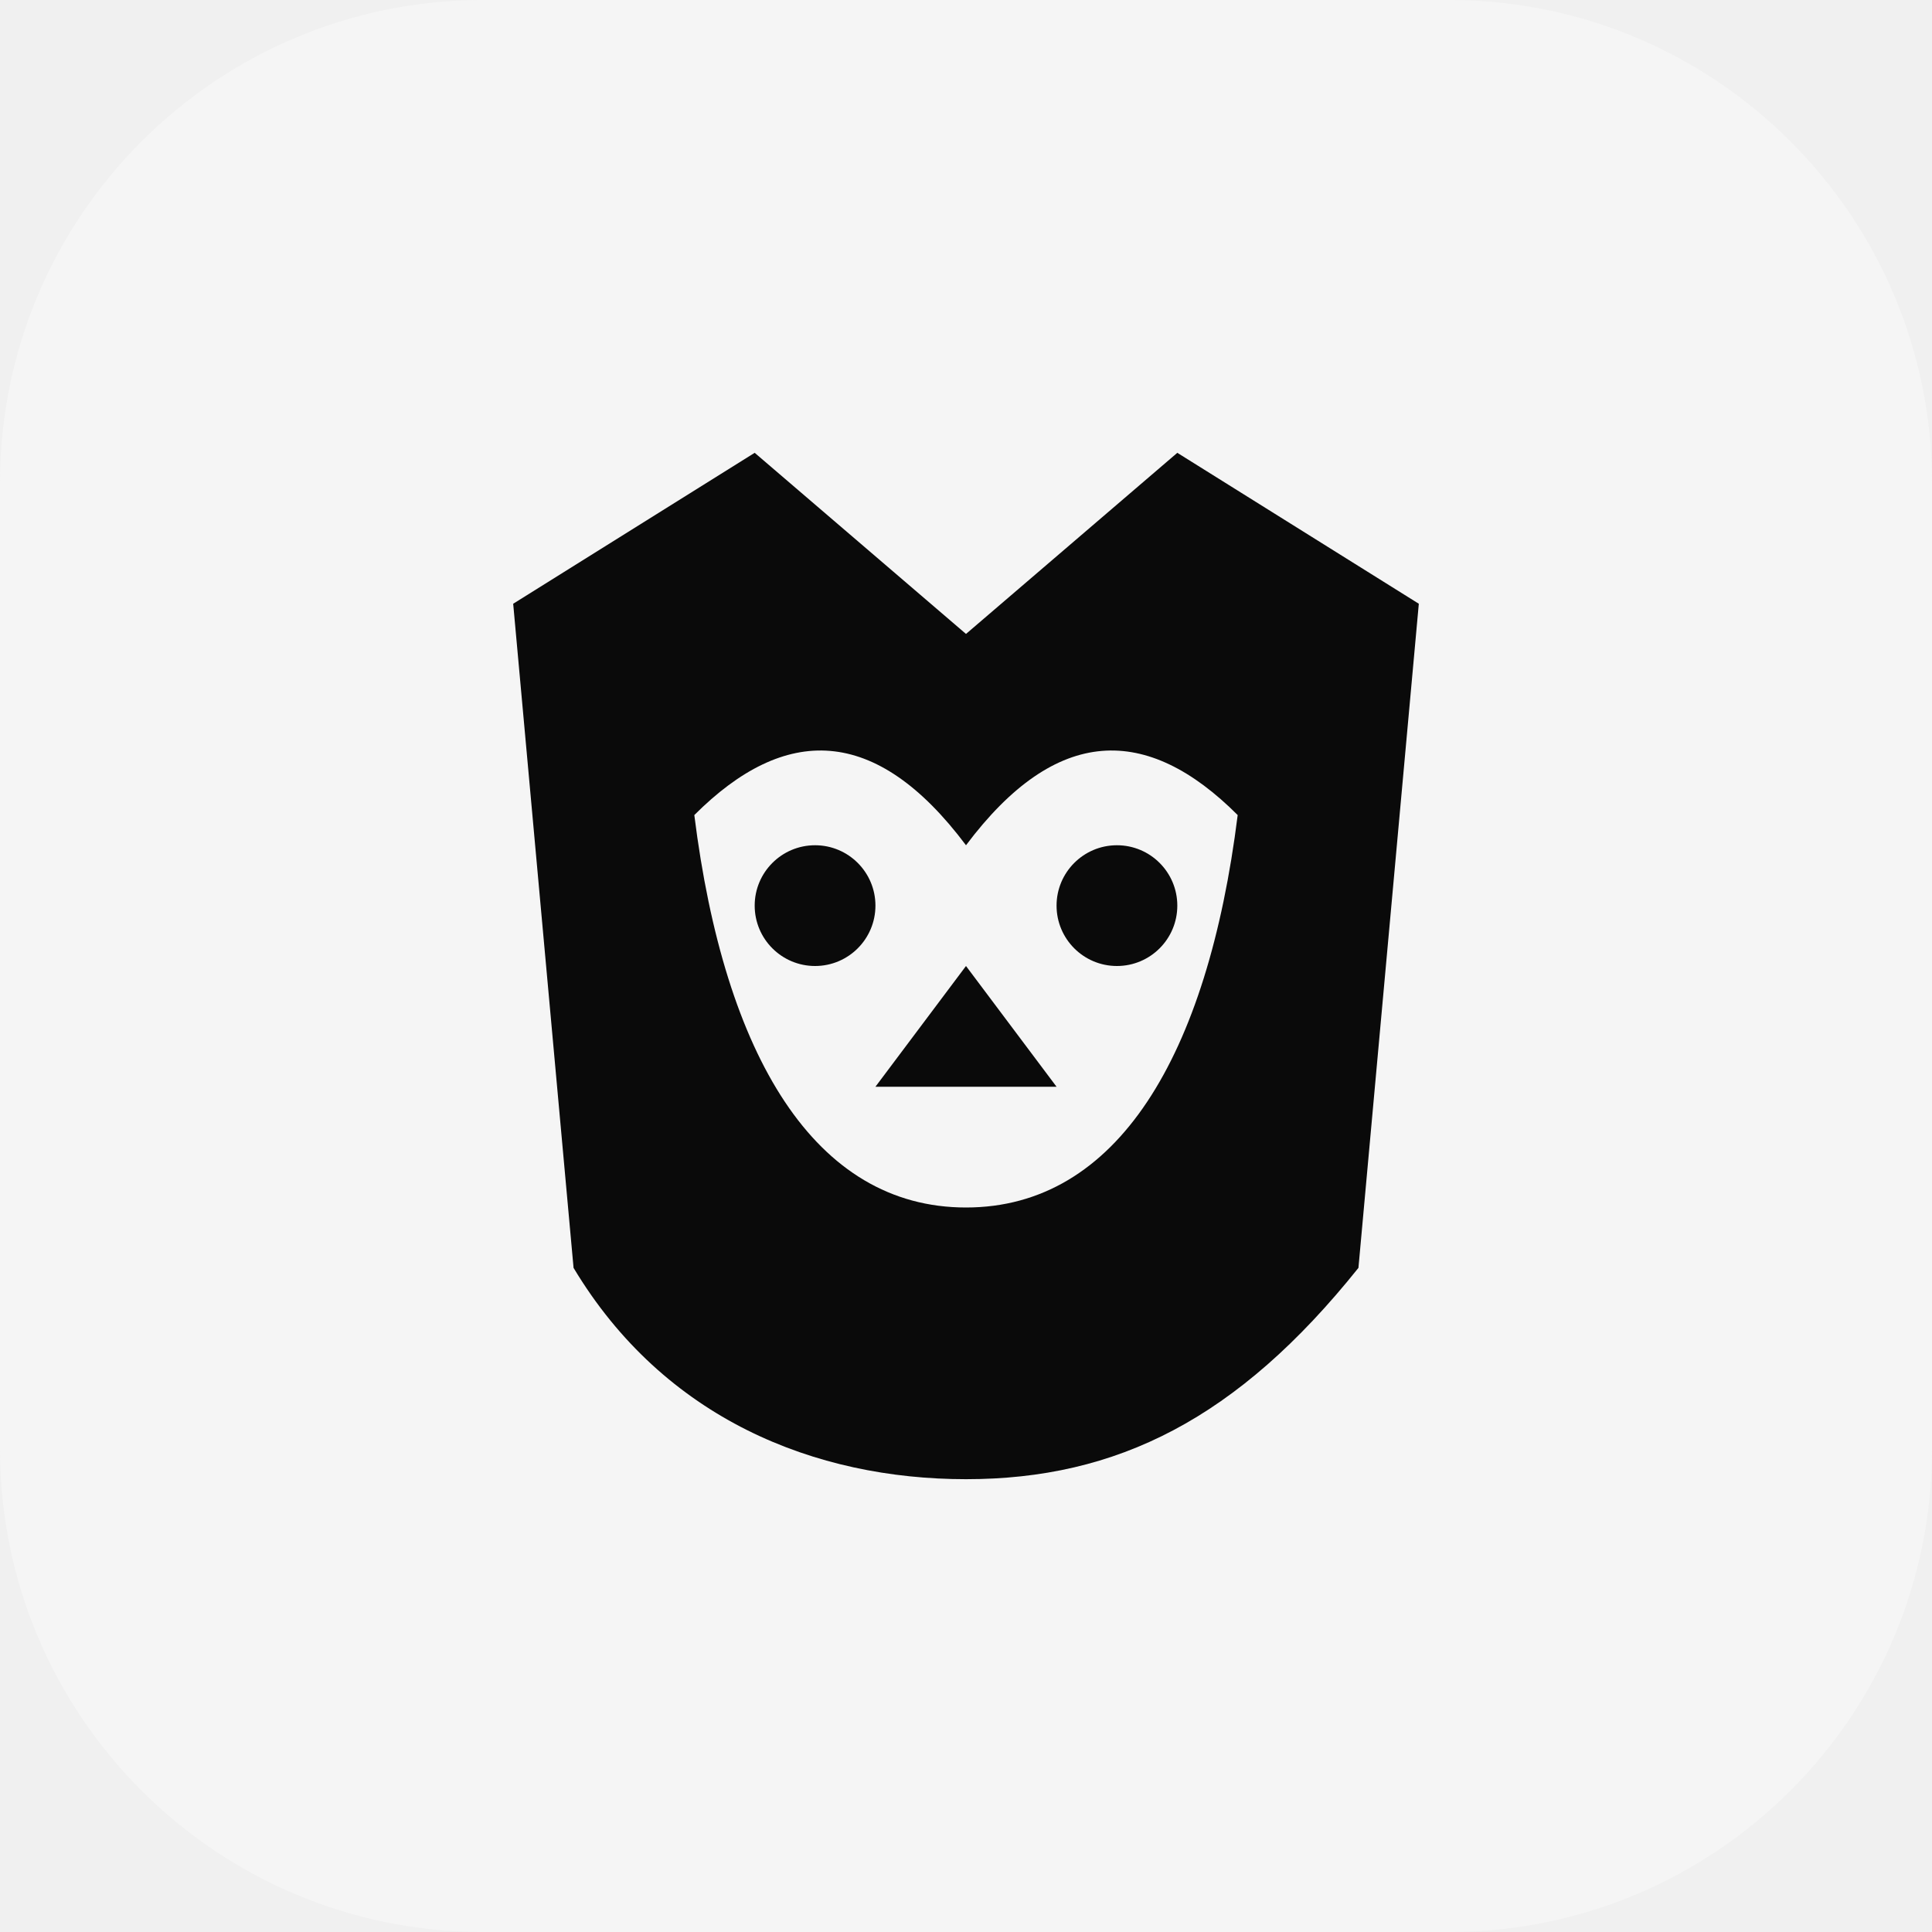
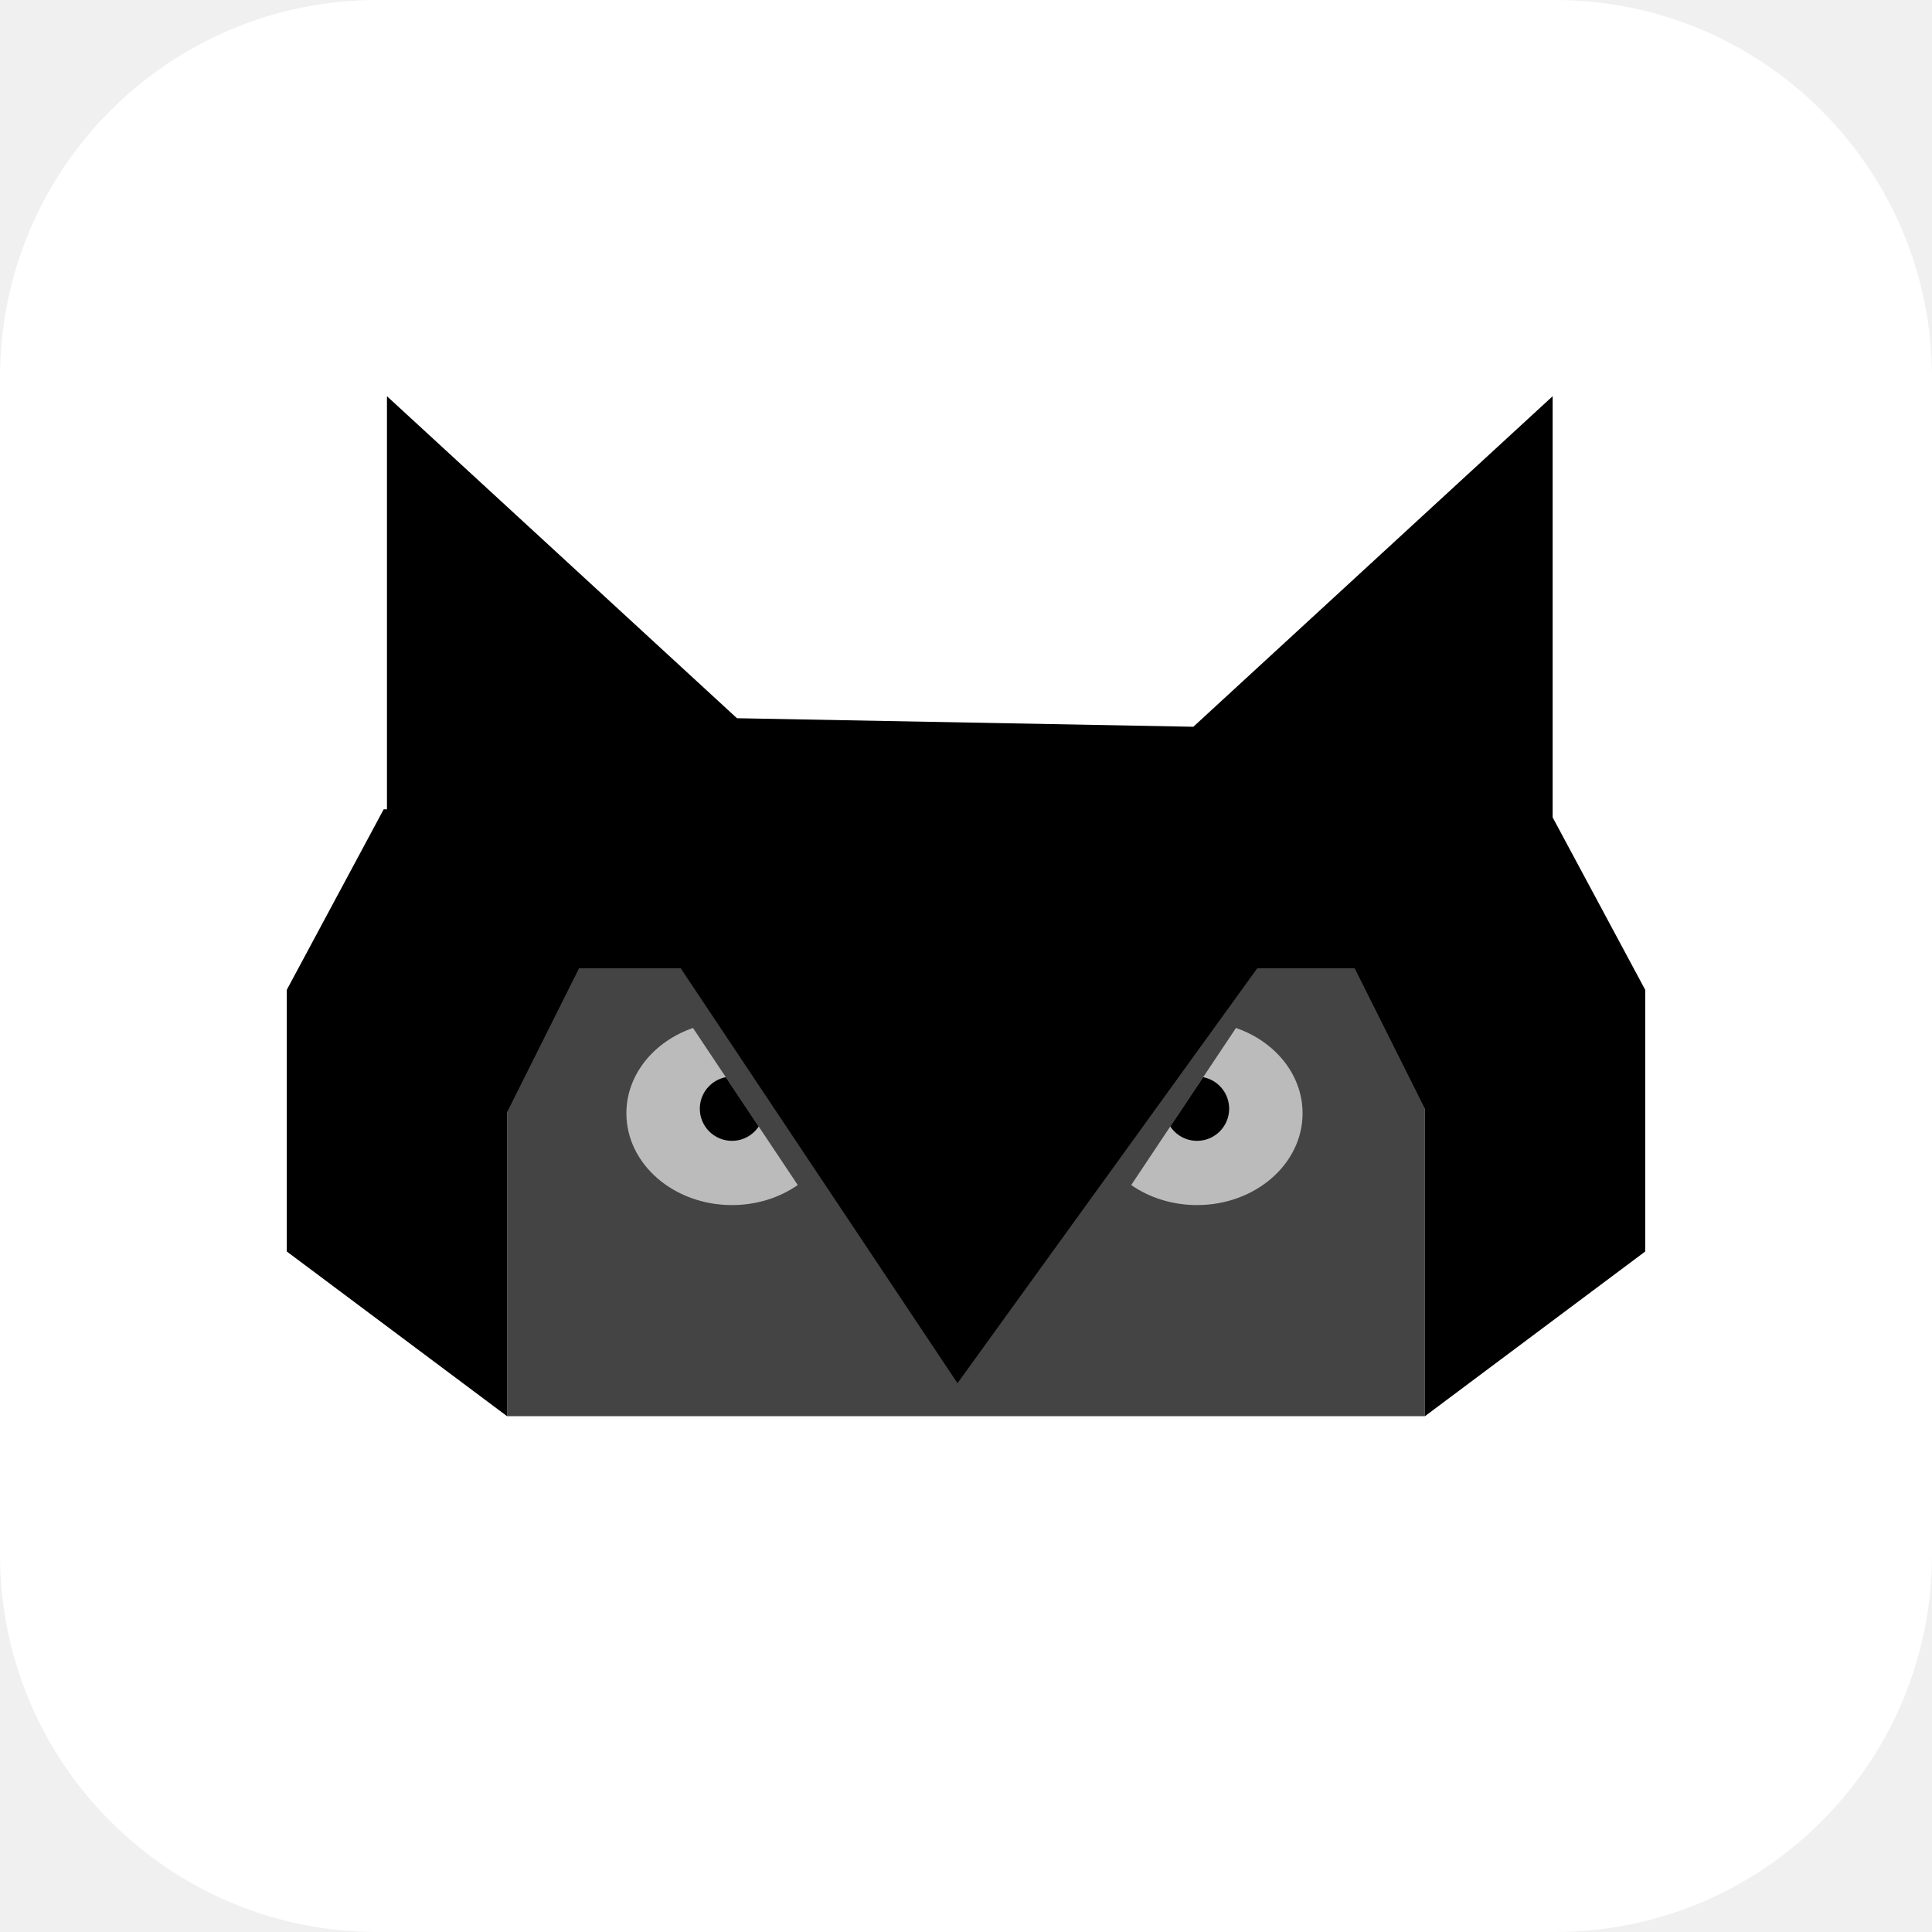
- <svg xmlns="http://www.w3.org/2000/svg" viewBox="0 0 64 64" role="img" aria-label="Intellect">
-   <rect width="64" height="64" rx="16" fill="#f5f5f5" />
-   <path d="M17 20 25 15l7 6 7-6 8 5-2 22c-4 5-8 7-13 7s-10-2-13-7Z" fill="#0a0a0a" />
-   <path d="M23 27c3-3 6-3 9 1 3-4 6-4 9-1-1 8-4 13-9 13s-8-5-9-13Z" fill="#f5f5f5" />
-   <circle cx="27" cy="30" r="2" fill="#0a0a0a" />
-   <circle cx="37" cy="30" r="2" fill="#0a0a0a" />
-   <path d="m32 32-3 4h6Z" fill="#0a0a0a" />
+ <svg xmlns="http://www.w3.org/2000/svg" width="512" height="512" viewBox="0 0 512 512" fill="none">
+   <rect width="512" height="512" rx="100" fill="white" />
+   <rect x="134.378" y="214.764" width="243.243" height="160.541" fill="#444444" />
+   <path d="M411.466 216.607L436 262.317V331.659L377.622 375.304V293.834L359 256.59H333.197L253.742 366.56L180.388 256.59H153.459L134.378 294.752V375.304L76 331.659V262.317L101.687 214.461H102.547V105L195.304 190.336L316.249 192.599L411.466 105V216.607Z" fill="black" />
+   <path d="M211.417 314.048C206.634 317.37 200.57 319.358 193.973 319.358C178.524 319.358 166 308.468 166 295.034C166 284.771 173.31 275.993 183.648 272.421L211.417 314.048Z" fill="#BBBBBB" />
+   <path d="M201.064 298.528C199.538 300.82 196.933 302.331 193.973 302.331C189.271 302.331 185.46 298.52 185.459 293.818C185.459 289.672 188.423 286.22 192.347 285.461L201.064 298.528Z" fill="black" />
+   <path d="M299.78 314.048C304.563 317.37 310.627 319.358 317.224 319.358C332.673 319.358 345.197 308.468 345.197 295.034C345.197 284.771 337.888 275.993 327.549 272.421L299.78 314.048Z" fill="#BBBBBB" />
+   <path d="M310.133 298.528C311.659 300.82 314.264 302.331 317.224 302.331C321.926 302.331 325.738 298.52 325.738 293.818C325.738 289.672 322.774 286.22 318.85 285.461L310.133 298.528Z" fill="black" />
</svg>
